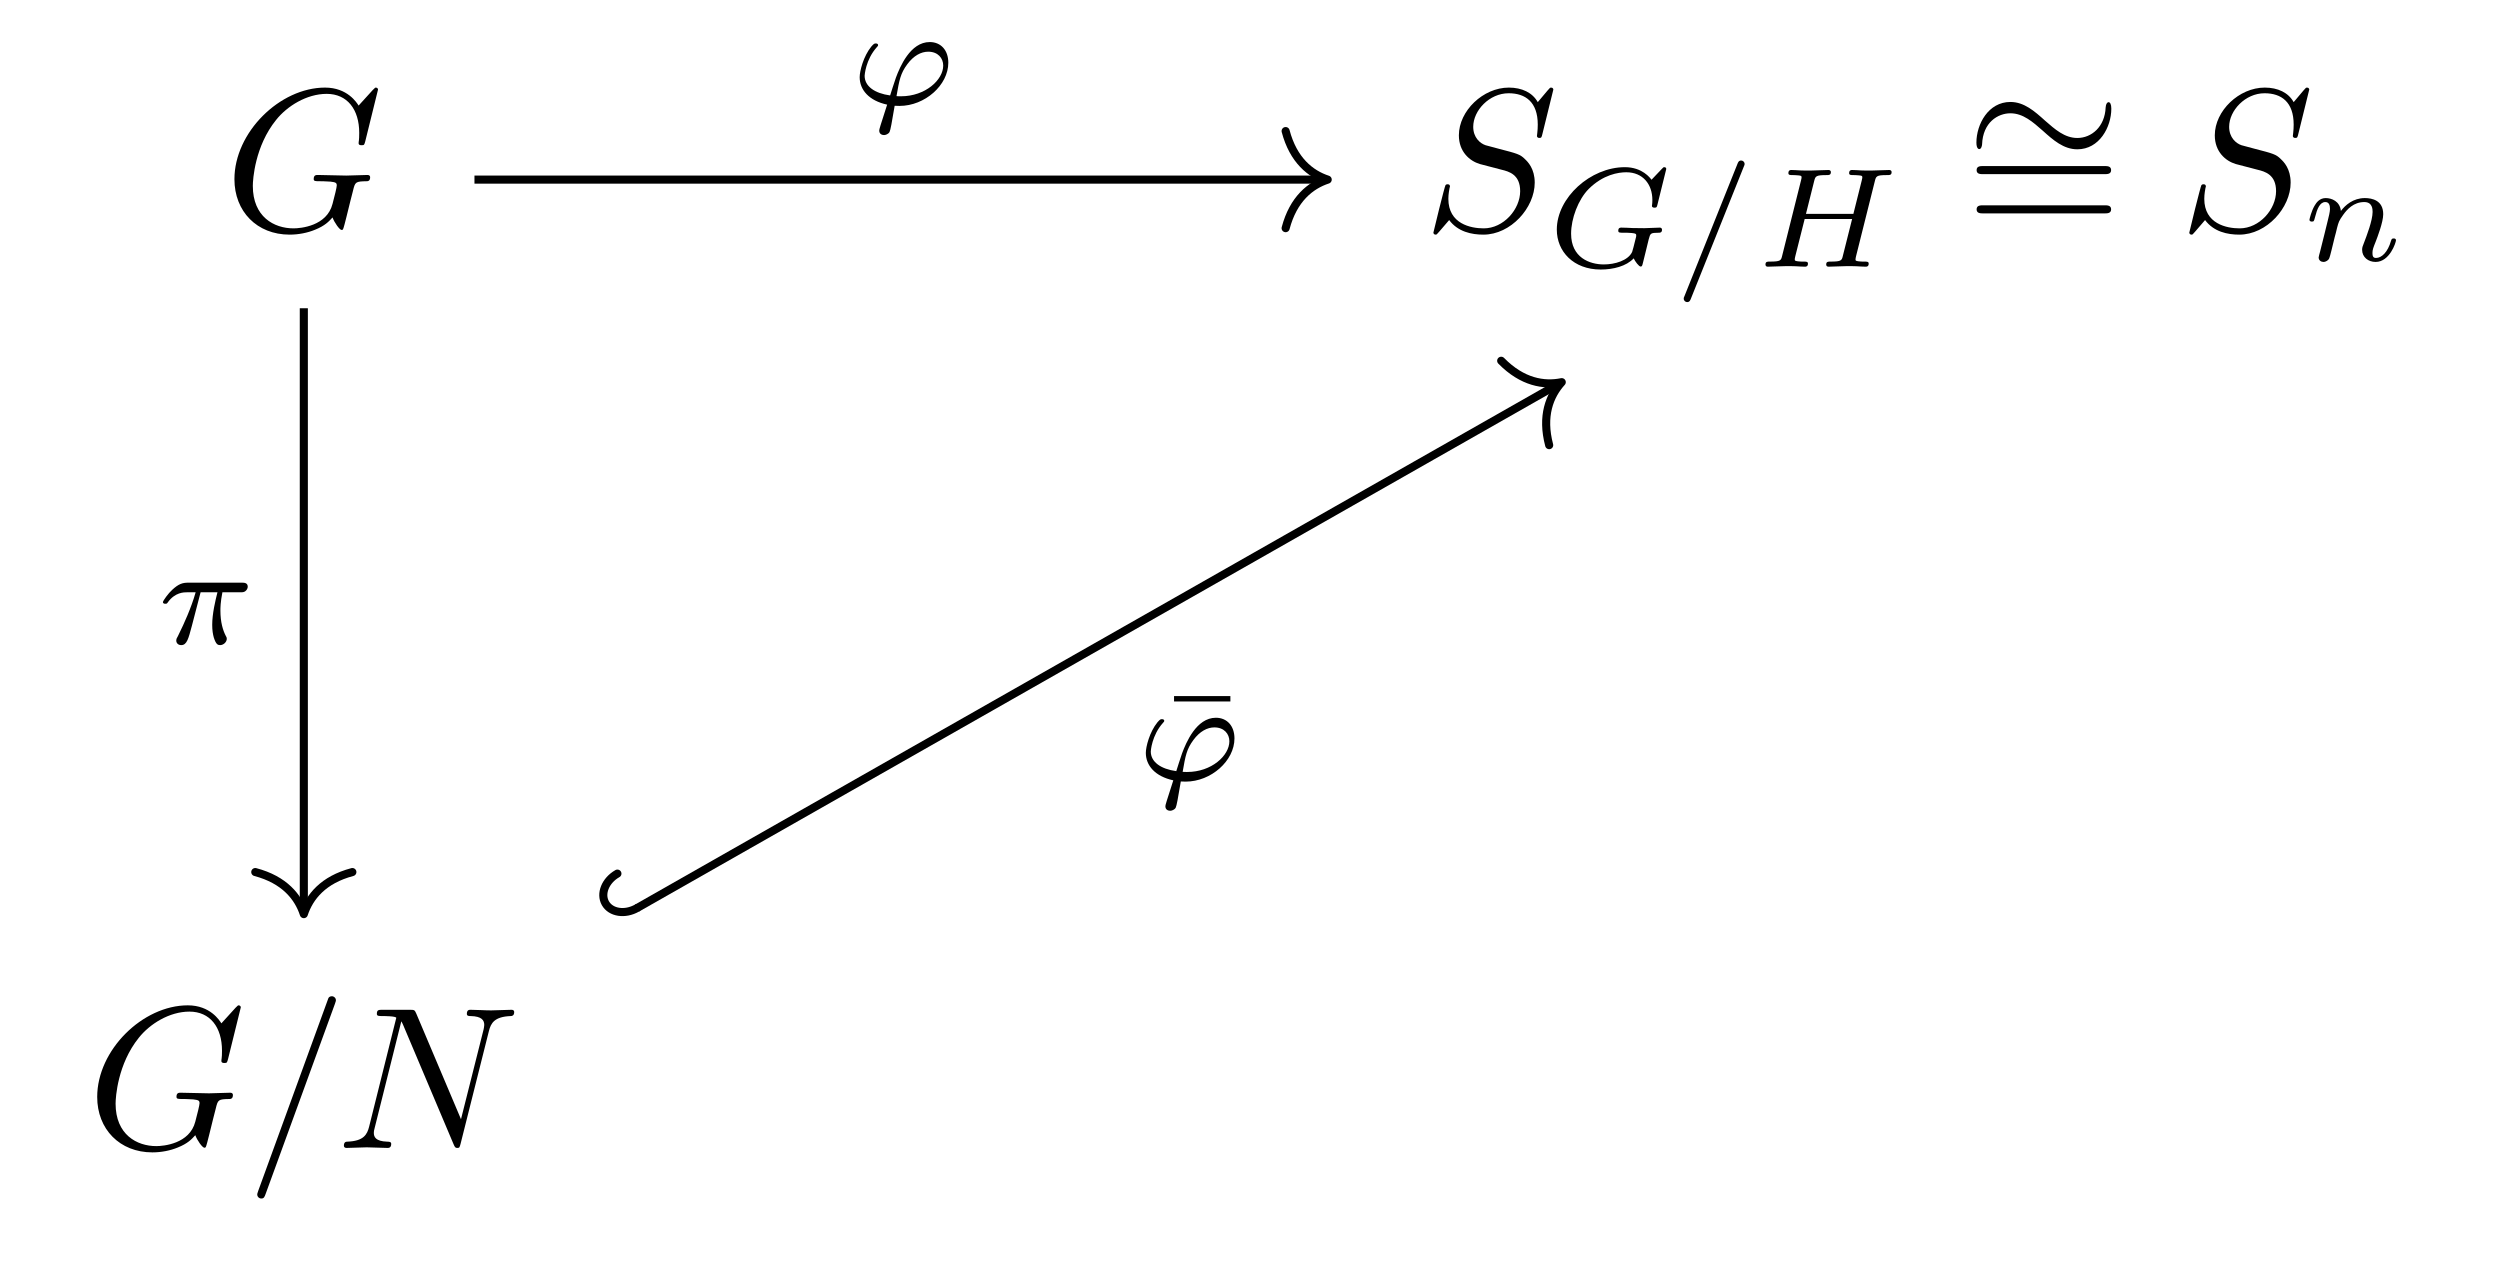
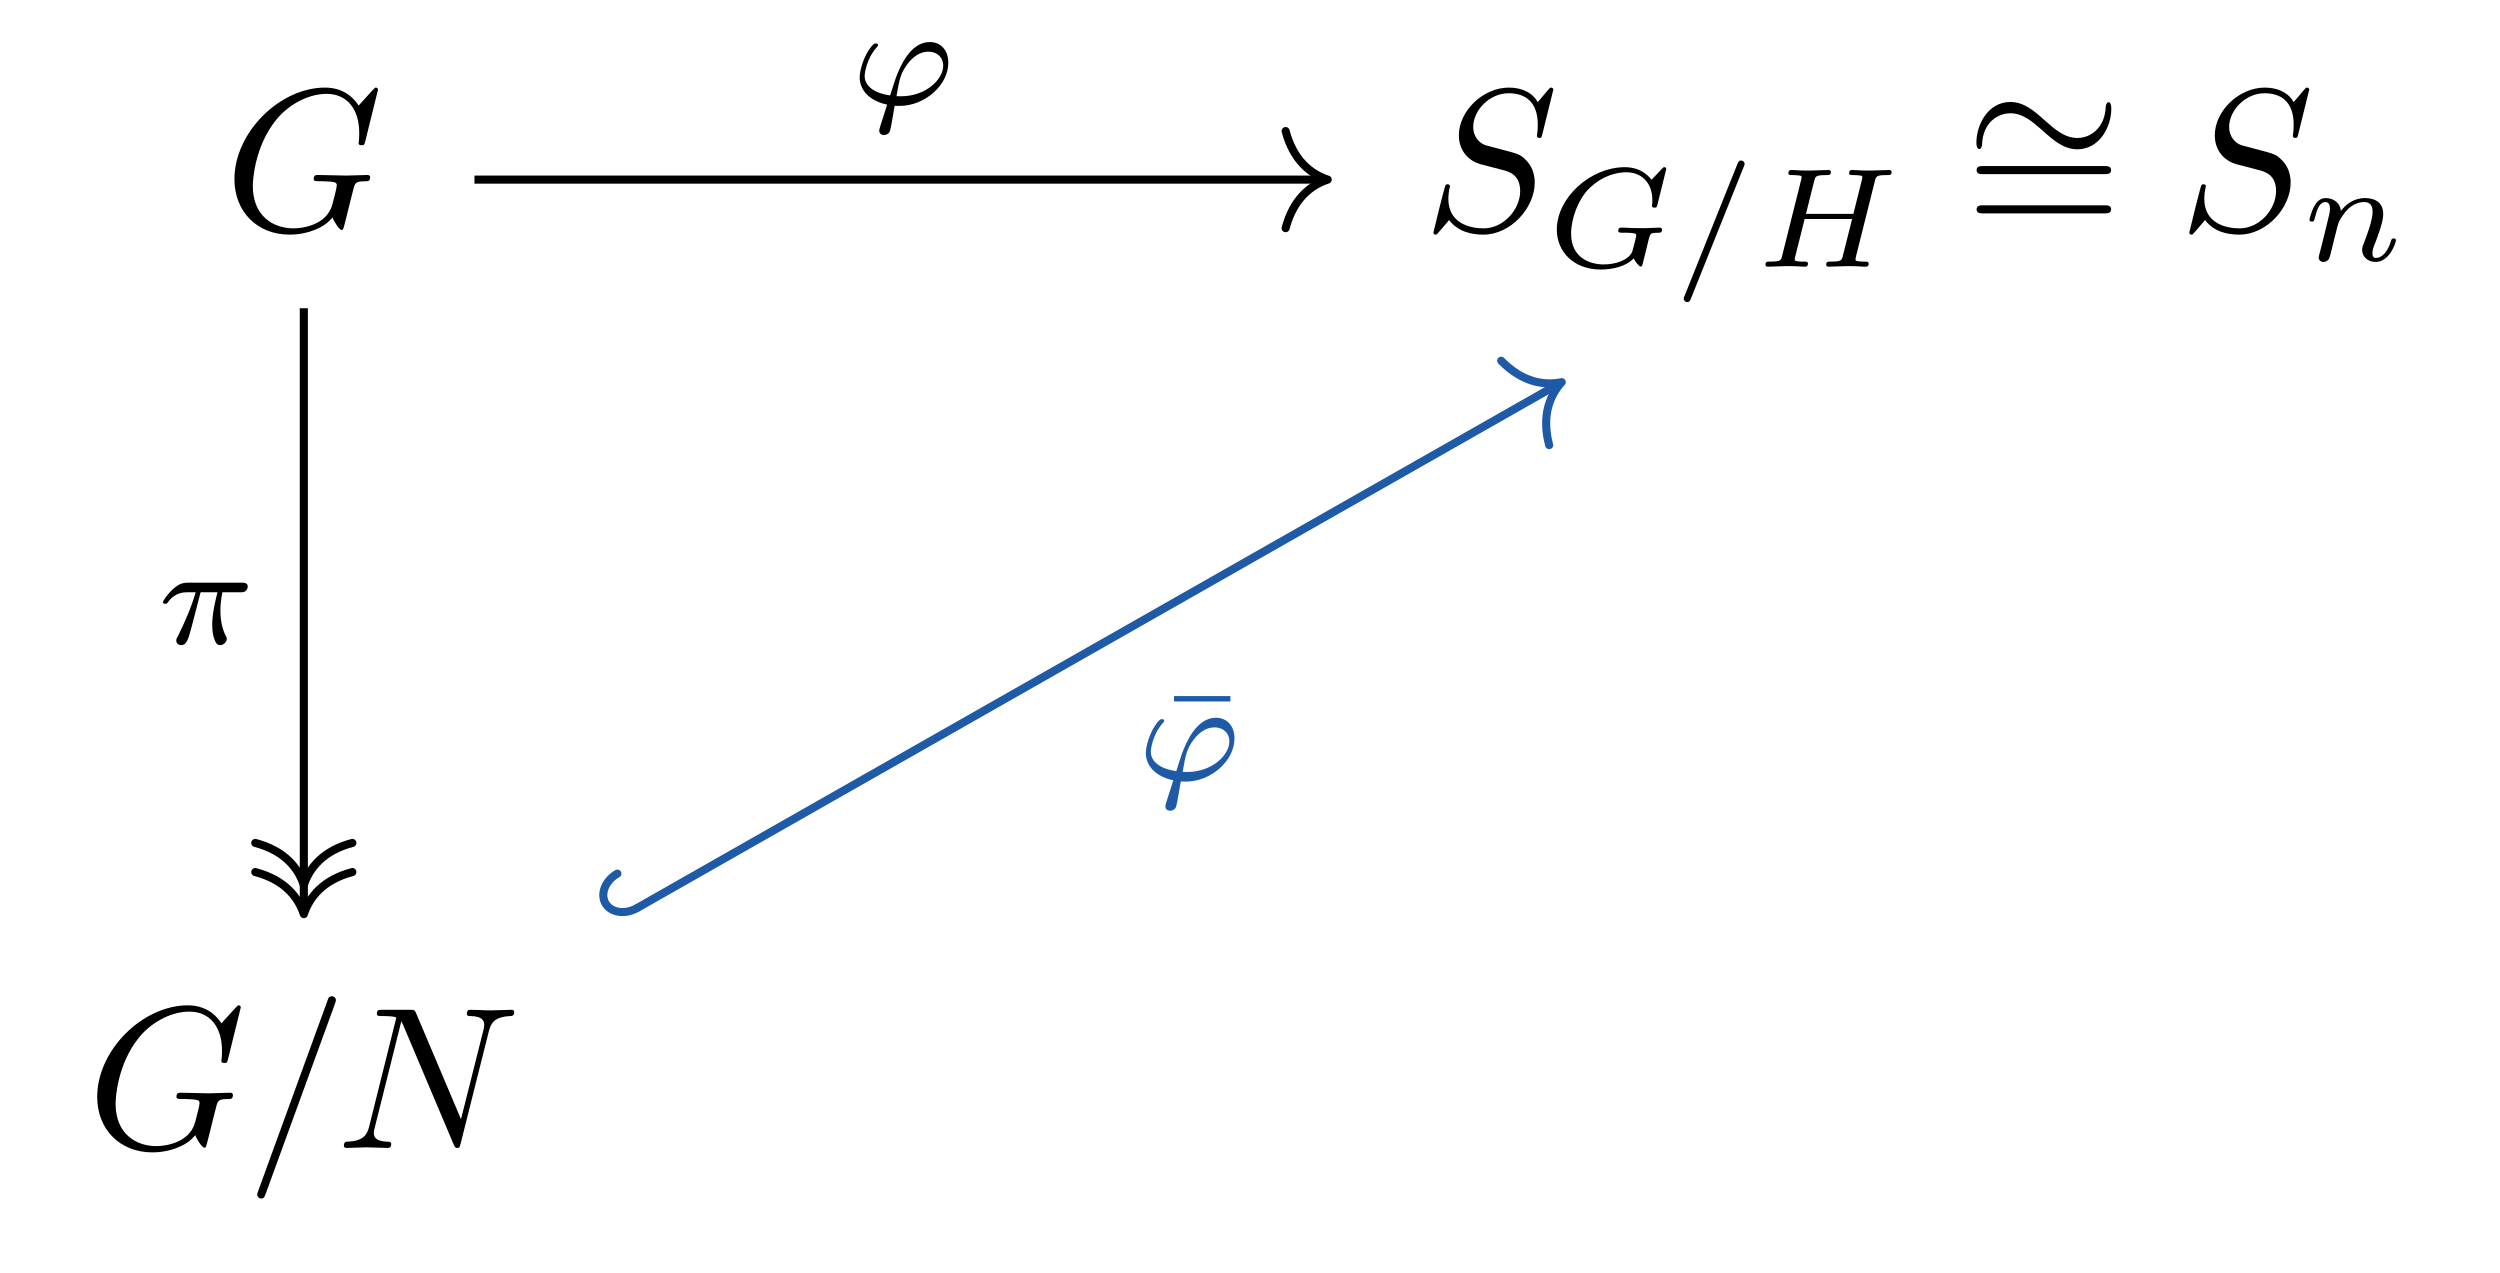
<svg xmlns="http://www.w3.org/2000/svg" version="1.1" width="123.141pt" height="62.68pt" viewBox="-69.011 -69.011 123.141 62.68">
  <defs />
  <g id="page1">
    <g stroke-miterlimit="10" transform="translate(-7.440832,-37.22904)scale(0.996264,-0.996264)">
      <g fill="#000" stroke="#000">
        <g stroke-width="0.4">
          <g transform="translate(-61.80127,-24.85417)">
            <g stroke="none" transform="scale(-1.00375,1.00375)translate(-7.440832,-37.22904)scale(-1,-1)">
              <g stroke="#000" stroke-miterlimit="10" transform="translate(7.524548,-82.43455)scale(0.996264,-0.996264)">
                <g transform="translate(-3.93124,0.0)">
                  <g stroke="none" transform="scale(-1.00375,1.00375)translate(7.524548,-82.43455)scale(-1,-1)">
                    <g fill="#000">
                      <g stroke="none">
                        <path d="M15.096-89.359C15.096-89.388 15.076-89.458 14.987-89.458C14.957-89.458 14.947-89.448 14.837-89.339L14.14-88.572C14.05-88.711 13.592-89.458 12.486-89.458C10.264-89.458 8.023-87.256 8.023-84.945C8.023-83.361 9.129-82.215 10.742-82.215C11.181-82.215 11.629-82.305 11.988-82.454C12.486-82.654 12.675-82.863 12.855-83.062C12.944-82.813 13.203-82.445 13.303-82.445C13.353-82.445 13.373-82.474 13.373-82.484C13.393-82.504 13.492-82.883 13.542-83.092L13.731-83.859C13.771-84.029 13.821-84.198 13.861-84.367C13.97-84.816 13.98-84.836 14.548-84.846C14.598-84.846 14.708-84.855 14.708-85.045C14.708-85.115 14.658-85.154 14.578-85.154C14.349-85.154 13.761-85.124 13.532-85.124C13.223-85.124 12.446-85.154 12.137-85.154C12.048-85.154 11.928-85.154 11.928-84.955C11.928-84.846 12.008-84.846 12.227-84.846C12.237-84.846 12.526-84.846 12.755-84.826C13.014-84.796 13.064-84.766 13.064-84.636C13.064-84.547 12.954-84.098 12.855-83.73C12.576-82.634 11.28-82.524 10.932-82.524C9.975-82.524 8.929-83.092 8.929-84.616C8.929-84.925 9.029-86.569 10.075-87.864C10.613-88.542 11.579-89.149 12.566-89.149C13.582-89.149 14.17-88.382 14.17-87.227C14.17-86.828 14.14-86.818 14.14-86.718S14.249-86.619 14.289-86.619C14.419-86.619 14.419-86.639 14.469-86.818L15.096-89.359Z" />
                      </g>
                    </g>
                  </g>
                </g>
              </g>
              <g stroke="#000" stroke-miterlimit="10" transform="translate(87.02774,-82.43455)scale(0.996264,-0.996264)">
                <g transform="translate(-24.47418,0.0)">
                  <g stroke="none" transform="scale(-1.00375,1.00375)translate(87.02774,-82.43455)scale(-1,-1)">
                    <g fill="#000">
                      <g stroke="none">
                        <path d="M93.454-89.359C93.454-89.388 93.434-89.458 93.344-89.458C93.294-89.458 93.284-89.448 93.165-89.309L92.687-88.741C92.427-89.209 91.909-89.458 91.262-89.458C89.997-89.458 88.801-88.313 88.801-87.107C88.801-86.3 89.329-85.842 89.837-85.692L90.903-85.413C91.272-85.324 91.82-85.174 91.82-84.357C91.82-83.461 91.003-82.524 90.026-82.524C89.389-82.524 88.283-82.743 88.283-83.979C88.283-84.218 88.333-84.457 88.343-84.517C88.353-84.557 88.363-84.567 88.363-84.586C88.363-84.686 88.293-84.696 88.243-84.696S88.173-84.686 88.144-84.656C88.104-84.616 87.546-82.345 87.546-82.315C87.546-82.255 87.596-82.215 87.655-82.215C87.705-82.215 87.715-82.225 87.835-82.365L88.323-82.933C88.751-82.355 89.429-82.215 90.007-82.215C91.361-82.215 92.537-83.54 92.537-84.776C92.537-85.463 92.198-85.802 92.049-85.941C91.82-86.171 91.67-86.21 90.784-86.44C90.564-86.499 90.206-86.599 90.116-86.619C89.847-86.709 89.508-86.997 89.508-87.525C89.508-88.332 90.305-89.179 91.252-89.179C92.079-89.179 92.687-88.751 92.687-87.635C92.687-87.316 92.647-87.137 92.647-87.077C92.647-87.067 92.647-86.978 92.766-86.978C92.866-86.978 92.876-87.007 92.916-87.177L93.454-89.359Z" />
                        <path d="M99.016-85.448C99.016-85.483 98.995-85.538 98.925-85.538C98.876-85.538 98.862-85.524 98.8-85.455L98.29-84.918C98.228-85.001 97.837-85.538 96.979-85.538C95.285-85.538 93.625-84.039 93.625-82.463C93.625-81.382 94.448-80.496 95.787-80.496C96.401-80.496 97.049-80.657 97.412-81.047C97.481-80.894 97.67-80.643 97.753-80.643C97.816-80.643 97.83-80.671 97.865-80.817L97.998-81.354C98.032-81.48 98.13-81.898 98.151-81.982C98.235-82.296 98.242-82.302 98.653-82.309C98.702-82.309 98.807-82.309 98.807-82.456C98.807-82.526 98.758-82.561 98.702-82.561C98.472-82.561 98.179-82.533 97.935-82.533C97.76-82.533 97.53-82.533 97.356-82.54S96.979-82.561 96.805-82.561C96.756-82.561 96.652-82.561 96.652-82.407C96.652-82.309 96.728-82.309 96.903-82.309C97.035-82.309 97.175-82.309 97.307-82.296C97.53-82.275 97.537-82.247 97.537-82.163C97.537-82.135 97.537-82.121 97.488-81.94C97.44-81.745 97.363-81.431 97.335-81.361C97.133-80.936 96.484-80.747 95.94-80.747C95.243-80.747 94.329-81.082 94.329-82.261C94.329-83.007 94.678-83.941 95.194-84.464C95.912-85.176 96.659-85.287 97.049-85.287C97.858-85.287 98.332-84.701 98.332-83.92C98.332-83.725 98.311-83.676 98.311-83.634C98.311-83.544 98.402-83.544 98.437-83.544C98.548-83.544 98.548-83.565 98.583-83.697L99.016-85.448Z" />
                        <path d="M102.833-85.559C102.875-85.65 102.875-85.664 102.875-85.692C102.875-85.803 102.785-85.866 102.708-85.866C102.589-85.866 102.554-85.782 102.52-85.692L99.918-79.199C99.876-79.108 99.876-79.095 99.876-79.067C99.876-78.955 99.967-78.892 100.044-78.892C100.162-78.892 100.197-78.976 100.232-79.067L102.833-85.559Z" />
                        <path d="M109.286-84.834C109.349-85.092 109.363-85.148 109.879-85.148C110.033-85.148 110.116-85.148 110.116-85.301C110.116-85.329 110.095-85.399 110.005-85.399C109.803-85.399 109.293-85.371 109.091-85.371C108.973-85.371 108.729-85.371 108.61-85.378C108.471-85.385 108.303-85.399 108.171-85.399C108.129-85.399 108.024-85.399 108.024-85.245C108.024-85.148 108.108-85.148 108.247-85.148C108.254-85.148 108.387-85.148 108.512-85.134C108.659-85.12 108.673-85.106 108.673-85.036C108.673-85.029 108.673-84.987 108.645-84.883L108.233-83.237H105.897L106.302-84.855C106.364-85.092 106.378-85.148 106.915-85.148C107.034-85.148 107.125-85.148 107.125-85.301C107.125-85.329 107.104-85.399 107.013-85.399C106.811-85.399 106.302-85.371 106.099-85.371C105.981-85.371 105.737-85.371 105.618-85.378C105.479-85.385 105.311-85.399 105.179-85.399C105.137-85.399 105.032-85.399 105.032-85.245C105.032-85.148 105.116-85.148 105.256-85.148C105.263-85.148 105.395-85.148 105.521-85.134C105.667-85.12 105.681-85.106 105.681-85.036C105.681-85.022 105.681-84.987 105.653-84.883L104.726-81.18C104.67-80.943 104.656-80.887 104.112-80.887C103.993-80.887 103.903-80.887 103.903-80.74C103.903-80.671 103.951-80.636 104.014-80.636C104.216-80.636 104.719-80.664 104.921-80.664C105.039-80.664 105.283-80.664 105.402-80.657C105.541-80.65 105.716-80.636 105.848-80.636C105.883-80.636 105.995-80.636 105.995-80.782C105.995-80.887 105.925-80.887 105.765-80.887C105.653-80.887 105.625-80.887 105.5-80.901C105.346-80.922 105.346-80.936 105.346-81.005C105.346-81.012 105.346-81.054 105.374-81.159L105.834-82.986H108.171L107.717-81.18C107.662-80.943 107.648-80.887 107.104-80.887C106.985-80.887 106.894-80.887 106.894-80.74C106.894-80.671 106.943-80.636 107.006-80.636C107.208-80.636 107.71-80.664 107.913-80.664C108.031-80.664 108.275-80.664 108.394-80.657C108.533-80.65 108.708-80.636 108.84-80.636C108.875-80.636 108.987-80.636 108.987-80.782C108.987-80.887 108.917-80.887 108.756-80.887C108.645-80.887 108.617-80.887 108.491-80.901C108.338-80.922 108.338-80.936 108.338-81.005C108.338-81.047 108.359-81.117 108.366-81.159L109.286-84.834Z" />
                        <path d="M120.938-88.421C120.938-88.64 120.878-88.74 120.799-88.74C120.749-88.74 120.669-88.67 120.659-88.481C120.619-87.524 119.962-86.976 119.264-86.976C118.637-86.976 118.159-87.405 117.67-87.833C117.162-88.291 116.644-88.75 115.967-88.75C114.881-88.75 114.293-87.654 114.293-86.747C114.293-86.428 114.423-86.428 114.433-86.428C114.542-86.428 114.572-86.628 114.572-86.657C114.612-87.753 115.359-88.192 115.967-88.192C116.594-88.192 117.073-87.763 117.561-87.335C118.069-86.877 118.587-86.418 119.264-86.418C120.35-86.418 120.938-87.514 120.938-88.421Z" />
                        <path d="M120.589-85.194C120.739-85.194 120.928-85.194 120.928-85.393S120.739-85.593 120.599-85.593H114.632C114.492-85.593 114.303-85.593 114.303-85.393S114.492-85.194 114.642-85.194H120.589ZM120.599-83.261C120.739-83.261 120.928-83.261 120.928-83.461S120.739-83.66 120.589-83.66H114.642C114.492-83.66 114.303-83.66 114.303-83.461S114.492-83.261 114.632-83.261H120.599Z" />
                        <path d="M130.687-89.359C130.687-89.388 130.667-89.458 130.578-89.458C130.528-89.458 130.518-89.448 130.398-89.309L129.92-88.741C129.661-89.209 129.143-89.458 128.495-89.458C127.23-89.458 126.035-88.313 126.035-87.107C126.035-86.3 126.563-85.842 127.071-85.692L128.137-85.413C128.505-85.324 129.053-85.174 129.053-84.357C129.053-83.461 128.236-82.524 127.26-82.524C126.622-82.524 125.517-82.743 125.517-83.979C125.517-84.218 125.566-84.457 125.576-84.517C125.586-84.557 125.596-84.567 125.596-84.586C125.596-84.686 125.526-84.696 125.477-84.696S125.407-84.686 125.377-84.656C125.337-84.616 124.779-82.345 124.779-82.315C124.779-82.255 124.829-82.215 124.889-82.215C124.939-82.215 124.949-82.225 125.068-82.365L125.556-82.933C125.985-82.355 126.662-82.215 127.24-82.215C128.595-82.215 129.771-83.54 129.771-84.776C129.771-85.463 129.432-85.802 129.282-85.941C129.053-86.171 128.904-86.21 128.017-86.44C127.798-86.499 127.439-86.599 127.35-86.619C127.081-86.709 126.742-86.997 126.742-87.525C126.742-88.332 127.539-89.179 128.485-89.179C129.312-89.179 129.92-88.751 129.92-87.635C129.92-87.316 129.88-87.137 129.88-87.077C129.88-87.067 129.88-86.978 130-86.978C130.099-86.978 130.109-87.007 130.149-87.177L130.687-89.359Z" />
                        <path d="M131.221-81.38C131.193-81.289 131.151-81.115 131.151-81.094C131.151-80.94 131.277-80.87 131.388-80.87C131.514-80.87 131.626-80.961 131.66-81.024S131.751-81.31 131.786-81.456C131.821-81.589 131.898-81.91 131.939-82.084C131.981-82.237 132.023-82.391 132.058-82.551C132.135-82.837 132.149-82.893 132.351-83.179C132.546-83.458 132.874-83.82 133.397-83.82C133.801-83.82 133.808-83.465 133.808-83.332C133.808-82.914 133.509-82.14 133.397-81.847C133.32-81.652 133.292-81.589 133.292-81.47C133.292-81.101 133.599-80.87 133.955-80.87C134.652-80.87 134.959-81.833 134.959-81.937C134.959-82.028 134.868-82.028 134.847-82.028C134.75-82.028 134.743-81.986 134.715-81.91C134.555-81.352 134.255-81.066 133.976-81.066C133.829-81.066 133.801-81.163 133.801-81.31C133.801-81.47 133.836-81.561 133.962-81.875C134.045-82.091 134.331-82.83 134.331-83.221C134.331-83.897 133.794-84.016 133.425-84.016C132.846-84.016 132.455-83.66 132.246-83.381C132.197-83.862 131.786-84.016 131.5-84.016C131.2-84.016 131.04-83.799 130.949-83.639C130.796-83.381 130.698-82.984 130.698-82.949C130.698-82.858 130.796-82.858 130.817-82.858C130.914-82.858 130.921-82.879 130.97-83.067C131.075-83.479 131.207-83.82 131.479-83.82C131.66-83.82 131.709-83.667 131.709-83.479C131.709-83.346 131.646-83.088 131.598-82.9S131.479-82.426 131.444-82.272L131.221-81.38Z" />
                      </g>
                    </g>
                  </g>
                </g>
              </g>
              <g stroke="#000" stroke-miterlimit="10" transform="translate(7.524548,-37.22904)scale(0.996264,-0.996264)">
                <g transform="translate(-10.71596,0.0)">
                  <g stroke="none" transform="scale(-1.00375,1.00375)translate(7.524548,-37.22904)scale(-1,-1)">
                    <g fill="#000">
                      <g stroke="none">
                        <path d="M15.096-44.153C15.096-44.183 15.076-44.253 14.987-44.253C14.957-44.253 14.947-44.243 14.837-44.133L14.14-43.366C14.05-43.506 13.592-44.253 12.486-44.253C10.264-44.253 8.023-42.051 8.023-39.74C8.023-38.156 9.129-37.01 10.742-37.01C11.181-37.01 11.629-37.1 11.988-37.249C12.486-37.448 12.675-37.657 12.855-37.857C12.944-37.608 13.203-37.239 13.303-37.239C13.353-37.239 13.373-37.269 13.373-37.279C13.393-37.299 13.492-37.677 13.542-37.887L13.731-38.654C13.771-38.823 13.821-38.992 13.861-39.162C13.97-39.61 13.98-39.63 14.548-39.64C14.598-39.64 14.708-39.65 14.708-39.839C14.708-39.909 14.658-39.949 14.578-39.949C14.349-39.949 13.761-39.919 13.532-39.919C13.223-39.919 12.446-39.949 12.137-39.949C12.048-39.949 11.928-39.949 11.928-39.75C11.928-39.64 12.008-39.64 12.227-39.64C12.237-39.64 12.526-39.64 12.755-39.62C13.014-39.59 13.064-39.56 13.064-39.431C13.064-39.341 12.954-38.893 12.855-38.524C12.576-37.428 11.28-37.319 10.932-37.319C9.975-37.319 8.929-37.887 8.929-39.411C8.929-39.72 9.029-41.364 10.075-42.659C10.613-43.336 11.579-43.944 12.566-43.944C13.582-43.944 14.17-43.177 14.17-42.021C14.17-41.623 14.14-41.613 14.14-41.513S14.249-41.413 14.289-41.413C14.419-41.413 14.419-41.433 14.469-41.613L15.096-44.153Z" />
                        <path d="M19.731-44.322C19.781-44.452 19.781-44.492 19.781-44.502C19.781-44.611 19.691-44.701 19.582-44.701C19.512-44.701 19.442-44.671 19.412-44.611L15.955-35.117C15.906-34.987 15.906-34.948 15.906-34.938C15.906-34.828 15.995-34.738 16.105-34.738C16.234-34.738 16.264-34.808 16.324-34.977L19.731-44.322Z" />
                        <path d="M27.317-42.987C27.417-43.386 27.596-43.695 28.393-43.725C28.443-43.725 28.563-43.735 28.563-43.924C28.563-43.934 28.563-44.034 28.433-44.034C28.104-44.034 27.756-44.004 27.427-44.004C27.088-44.004 26.739-44.034 26.411-44.034C26.351-44.034 26.231-44.034 26.231-43.834C26.231-43.725 26.331-43.725 26.411-43.725C26.979-43.715 27.088-43.506 27.088-43.286C27.088-43.256 27.068-43.107 27.058-43.077L25.942-38.644L23.741-43.844C23.661-44.024 23.651-44.034 23.422-44.034H22.087C21.888-44.034 21.798-44.034 21.798-43.834C21.798-43.725 21.888-43.725 22.077-43.725C22.127-43.725 22.754-43.725 22.754-43.635L21.419-38.285C21.32-37.887 21.15-37.568 20.343-37.538C20.284-37.538 20.174-37.528 20.174-37.339C20.174-37.269 20.224-37.229 20.304-37.229C20.622-37.229 20.971-37.259 21.3-37.259C21.639-37.259 21.997-37.229 22.326-37.229C22.376-37.229 22.505-37.229 22.505-37.428C22.505-37.528 22.416-37.538 22.306-37.538C21.728-37.558 21.649-37.777 21.649-37.976C21.649-38.046 21.658-38.096 21.688-38.205L23.003-43.466C23.043-43.406 23.043-43.386 23.093-43.286L25.574-37.418C25.644-37.249 25.673-37.229 25.763-37.229C25.873-37.229 25.873-37.259 25.923-37.438L27.317-42.987Z" />
                      </g>
                    </g>
                  </g>
                </g>
              </g>
            </g>
          </g>
          <g stroke-width="0.4">
            <path d="M-38.343 23.021H3.642" fill="none" />
            <g transform="translate(3.84186,23.02086)">
              <g stroke-dasharray="none" stroke-dashoffset="0.0">
                <g stroke-linecap="round">
                  <g stroke-linejoin="round">
                    <path d="M-2.08 2.4C-1.7 .96-.853 .28 0 0C-.853-.28-1.7-.96-2.08-2.4" fill="none" />
                  </g>
                </g>
              </g>
            </g>
            <g transform="translate(-19.78044,26.7347)">
              <g stroke="none" transform="scale(-1.00375,1.00375)translate(-7.440832,-37.22904)scale(-1,-1)">
                <g fill="#000">
                  <g stroke="none">
                    <path d="M-5.237-37.166C-5.16-37.159-5.077-37.159-5-37.159C-3.745-37.159-2.594-38.184-2.594-39.286C-2.594-39.907-2.964-40.305-3.508-40.305C-4.47-40.305-4.979-39.077-5.174-38.554C-5.265-38.296-5.418-37.808-5.46-37.675C-6.227-37.78-6.716-38.129-6.716-38.645C-6.716-38.652-6.674-39.433-6.109-40.06C-6.06-40.109-6.053-40.123-6.053-40.151C-6.053-40.235-6.144-40.235-6.165-40.235C-6.227-40.235-6.255-40.235-6.388-40.081C-6.778-39.6-6.96-38.875-6.96-38.575C-6.96-37.954-6.506-37.417-5.607-37.222C-5.955-36.141-5.997-36.009-5.997-35.946C-5.997-35.758-5.837-35.723-5.76-35.723S-5.544-35.772-5.488-35.876C-5.439-35.981-5.377-36.336-5.237-37.166ZM-5.146-37.641C-5.007-38.442-4.951-38.756-4.616-39.21C-4.303-39.635-3.933-39.83-3.584-39.83C-3.103-39.83-2.845-39.509-2.845-39.147C-2.845-38.442-3.724-37.634-4.923-37.634C-4.986-37.634-5.084-37.634-5.146-37.641Z" />
                  </g>
                </g>
              </g>
            </g>
          </g>
          <g stroke-width="0.4">
            <path d="M-46.78 16.661V-13.094" fill="none" />
+             <g transform="matrix(0.0,-1.0,1.0,0.0,-46.77977,-11.85455)">
+               <g stroke-dasharray="none" stroke-dashoffset="0.0">
+                 <g stroke-linecap="round">
+                   <g stroke-linejoin="round">
+                     <path d="M-2.08 2.4C-1.7 .96-.853 .28 0 0C-.853-.28-1.7-.96-2.08-2.4" fill="none" />
+                   </g>
+                 </g>
+               </g>
+             </g>
            <g transform="matrix(0.0,-1.0,1.0,0.0,-46.77977,-13.29446)">
              <g stroke-dasharray="none" stroke-dashoffset="0.0">
                <g stroke-linecap="round">
                  <g stroke-linejoin="round">
                    <path d="M-2.08 2.4C-1.7 .96-.853 .28 0 0C-.853-.28-1.7-.96-2.08-2.4" fill="none" />
                  </g>
                </g>
              </g>
            </g>
            <g transform="translate(-54.05998,0.0764)">
              <g stroke="none" transform="scale(-1.00375,1.00375)translate(-7.440832,-37.22904)scale(-1,-1)">
                <g fill="#000">
                  <g stroke="none">
                    <path d="M-5.272-39.761H-4.442C-4.547-39.342-4.7-38.707-4.7-38.157C-4.7-37.878-4.665-37.689-4.623-37.536C-4.512-37.187-4.421-37.159-4.31-37.159C-4.149-37.159-3.982-37.306-3.982-37.473C-3.982-37.529-3.996-37.557-4.038-37.627C-4.17-37.885-4.296-38.282-4.296-38.854C-4.296-38.986-4.296-39.265-4.198-39.761H-3.326C-3.201-39.761-3.145-39.761-3.068-39.816C-2.971-39.886-2.95-39.998-2.95-40.033C-2.95-40.235-3.131-40.235-3.25-40.235H-5.879C-6.165-40.235-6.36-40.172-6.674-39.879C-6.855-39.719-7.127-39.342-7.127-39.279C-7.127-39.196-7.036-39.196-7.008-39.196C-6.932-39.196-6.925-39.21-6.883-39.272C-6.527-39.761-6.095-39.761-5.941-39.761H-5.516C-5.732-38.993-6.109-38.171-6.318-37.752C-6.36-37.661-6.43-37.515-6.451-37.487C-6.458-37.459-6.471-37.431-6.471-37.382C-6.471-37.271-6.388-37.159-6.227-37.159C-5.948-37.159-5.872-37.473-5.704-38.101L-5.272-39.761Z" />
                  </g>
                </g>
              </g>
            </g>
          </g>
          <g stroke-width="0.4">
-             <path d="M-30.307-12.995L15.24 12.908" fill="none" />
-             <g transform="matrix(-0.86922,-0.49432,-0.49432,0.86922,-30.30667,-12.99484)">
-               <g stroke-dasharray="none" stroke-dashoffset="0.0">
-                 <g stroke-linejoin="miter">
-                   <g stroke-linecap="round">
-                     <path d="M0 1.96C.685 1.96 1.24 1.521 1.24 .98C1.24 .439 .685 0 0 0" fill="none" />
+             <g fill="#1f5aa6" stroke="#1f5aa6">
+               <path d="M-30.307-12.995L15.24 12.908" fill="none" />
+               <g transform="matrix(-0.86922,-0.49432,-0.49432,0.86922,-30.30667,-12.99484)">
+                 <g stroke-dasharray="none" stroke-dashoffset="0.0">
+                   <g stroke-linejoin="miter">
+                     <g stroke-linecap="round">
+                       <path d="M0 1.96C.685 1.96 1.24 1.521 1.24 .98C1.24 .439 .685 0 0 0" fill="none" />
+                     </g>
                  </g>
                </g>
              </g>
-             </g>
-             <g transform="matrix(0.86922,0.49432,-0.49432,0.86922,15.41351,13.00671)">
-               <g stroke-dasharray="none" stroke-dashoffset="0.0">
-                 <g stroke-linecap="round">
-                   <g stroke-linejoin="round">
-                     <path d="M-2.08 2.4C-1.7 .96-.853 .28 0 0C-.853-.28-1.7-.96-2.08-2.4" fill="none" />
+               <g transform="matrix(0.86922,0.49432,-0.49432,0.86922,15.41351,13.00671)">
+                 <g stroke-dasharray="none" stroke-dashoffset="0.0">
+                   <g stroke-linecap="round">
+                     <g stroke-linejoin="round">
+                       <path d="M-2.08 2.4C-1.7 .96-.853 .28 0 0C-.853-.28-1.7-.96-2.08-2.4" fill="none" />
+                     </g>
                  </g>
                </g>
              </g>
-             </g>
-             <g transform="translate(-5.63272,-6.67271)">
-               <g stroke="none" transform="scale(-1.00375,1.00375)translate(-7.440832,-37.22904)scale(-1,-1)">
-                 <g fill="#000">
-                   <g stroke="none">
-                     <path d="M-2.795-41.107V-41.372H-5.57V-41.107H-2.795Z" />
-                     <path d="M-5.237-37.166C-5.16-37.159-5.077-37.159-5-37.159C-3.745-37.159-2.594-38.184-2.594-39.286C-2.594-39.907-2.964-40.305-3.508-40.305C-4.47-40.305-4.979-39.077-5.174-38.554C-5.265-38.296-5.418-37.808-5.46-37.675C-6.227-37.78-6.716-38.129-6.716-38.645C-6.716-38.652-6.674-39.433-6.109-40.06C-6.06-40.109-6.053-40.123-6.053-40.151C-6.053-40.235-6.144-40.235-6.165-40.235C-6.227-40.235-6.255-40.235-6.388-40.081C-6.778-39.6-6.96-38.875-6.96-38.575C-6.96-37.954-6.506-37.417-5.607-37.222C-5.955-36.141-5.997-36.009-5.997-35.946C-5.997-35.758-5.837-35.723-5.76-35.723S-5.544-35.772-5.488-35.876C-5.439-35.981-5.377-36.336-5.237-37.166ZM-5.146-37.641C-5.007-38.442-4.951-38.756-4.616-39.21C-4.303-39.635-3.933-39.83-3.584-39.83C-3.103-39.83-2.845-39.509-2.845-39.147C-2.845-38.442-3.724-37.634-4.923-37.634C-4.986-37.634-5.084-37.634-5.146-37.641Z" />
+               <g transform="translate(-5.63272,-6.67271)">
+                 <g stroke="none" transform="scale(-1.00375,1.00375)translate(-7.440832,-37.22904)scale(-1,-1)">
+                   <g fill="#1f5aa6">
+                     <g stroke="none">
+                       <g fill="#1f5aa6">
+                         <path d="M-2.795-41.107V-41.372H-5.57V-41.107H-2.795Z" />
+                         <path d="M-5.237-37.166C-5.16-37.159-5.077-37.159-5-37.159C-3.745-37.159-2.594-38.184-2.594-39.286C-2.594-39.907-2.964-40.305-3.508-40.305C-4.47-40.305-4.979-39.077-5.174-38.554C-5.265-38.296-5.418-37.808-5.46-37.675C-6.227-37.78-6.716-38.129-6.716-38.645C-6.716-38.652-6.674-39.433-6.109-40.06C-6.06-40.109-6.053-40.123-6.053-40.151C-6.053-40.235-6.144-40.235-6.165-40.235C-6.227-40.235-6.255-40.235-6.388-40.081C-6.778-39.6-6.96-38.875-6.96-38.575C-6.96-37.954-6.506-37.417-5.607-37.222C-5.955-36.141-5.997-36.009-5.997-35.946C-5.997-35.758-5.837-35.723-5.76-35.723S-5.544-35.772-5.488-35.876C-5.439-35.981-5.377-36.336-5.237-37.166ZM-5.146-37.641C-5.007-38.442-4.951-38.756-4.616-39.21C-4.303-39.635-3.933-39.83-3.584-39.83C-3.103-39.83-2.845-39.509-2.845-39.147C-2.845-38.442-3.724-37.634-4.923-37.634C-4.986-37.634-5.084-37.634-5.146-37.641Z" />
+                       </g>
+                     </g>
                  </g>
                </g>
              </g>
            </g>
          </g>
        </g>
      </g>
    </g>
  </g>
</svg>
